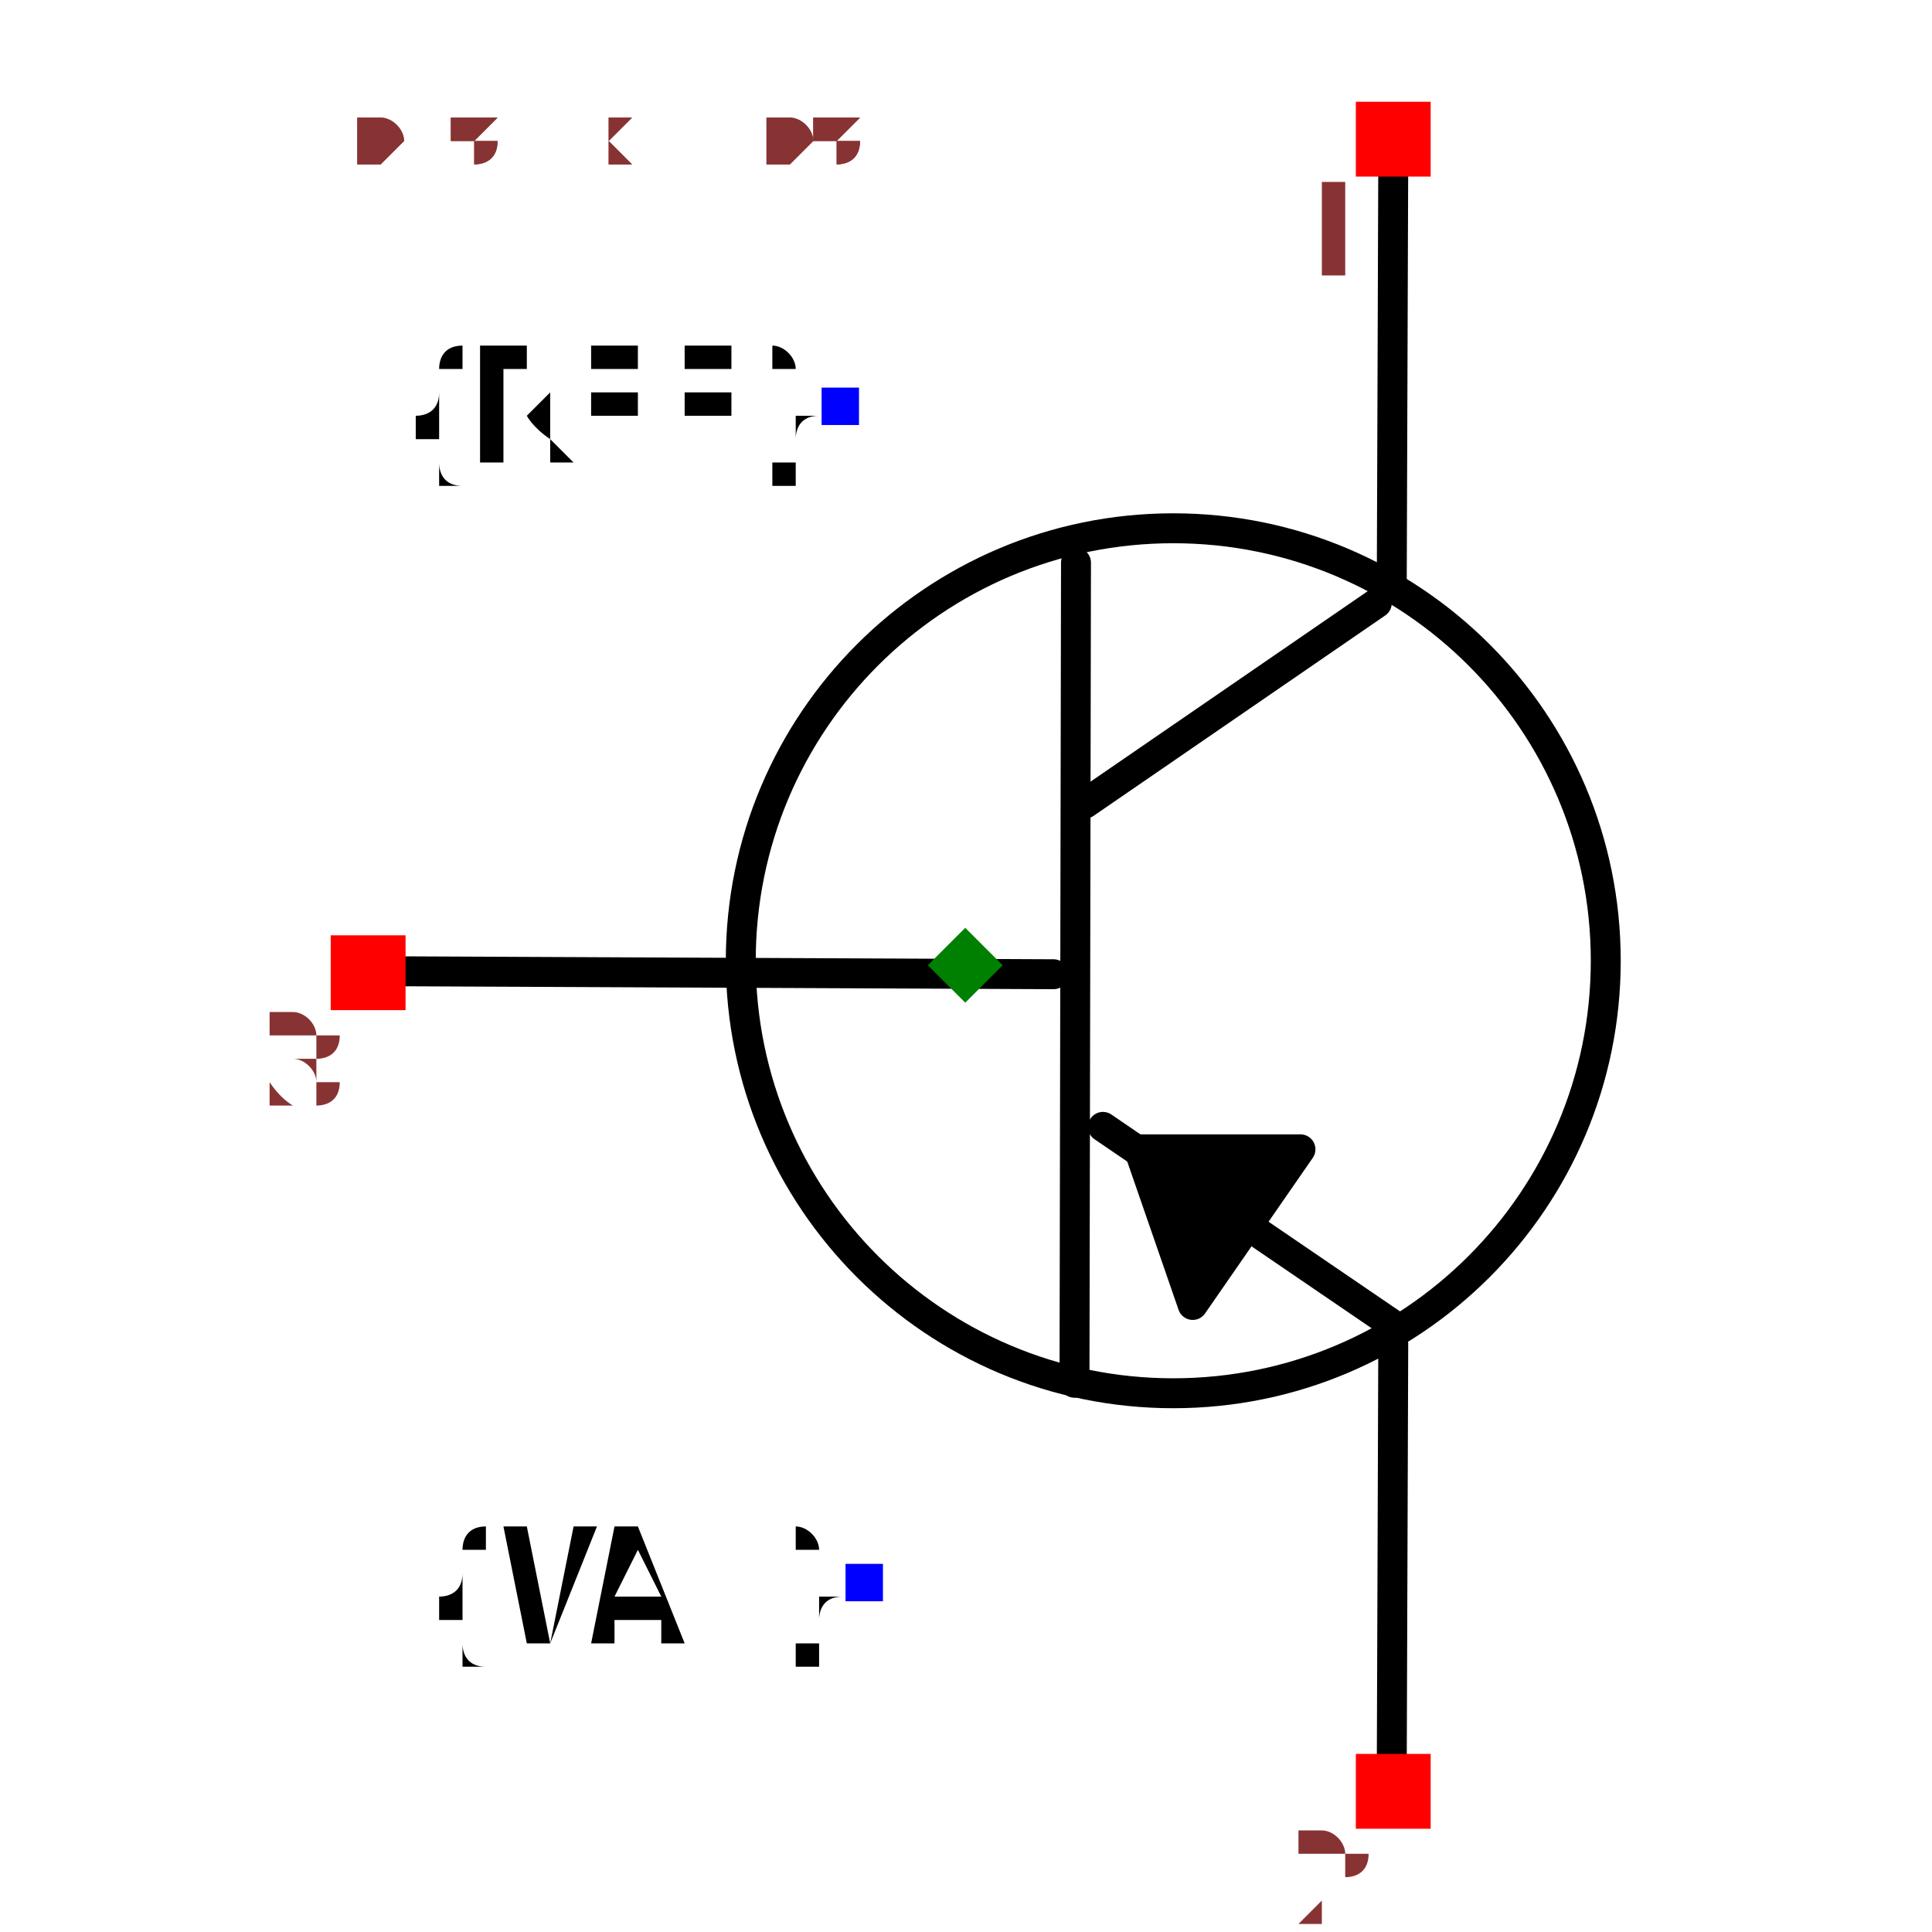
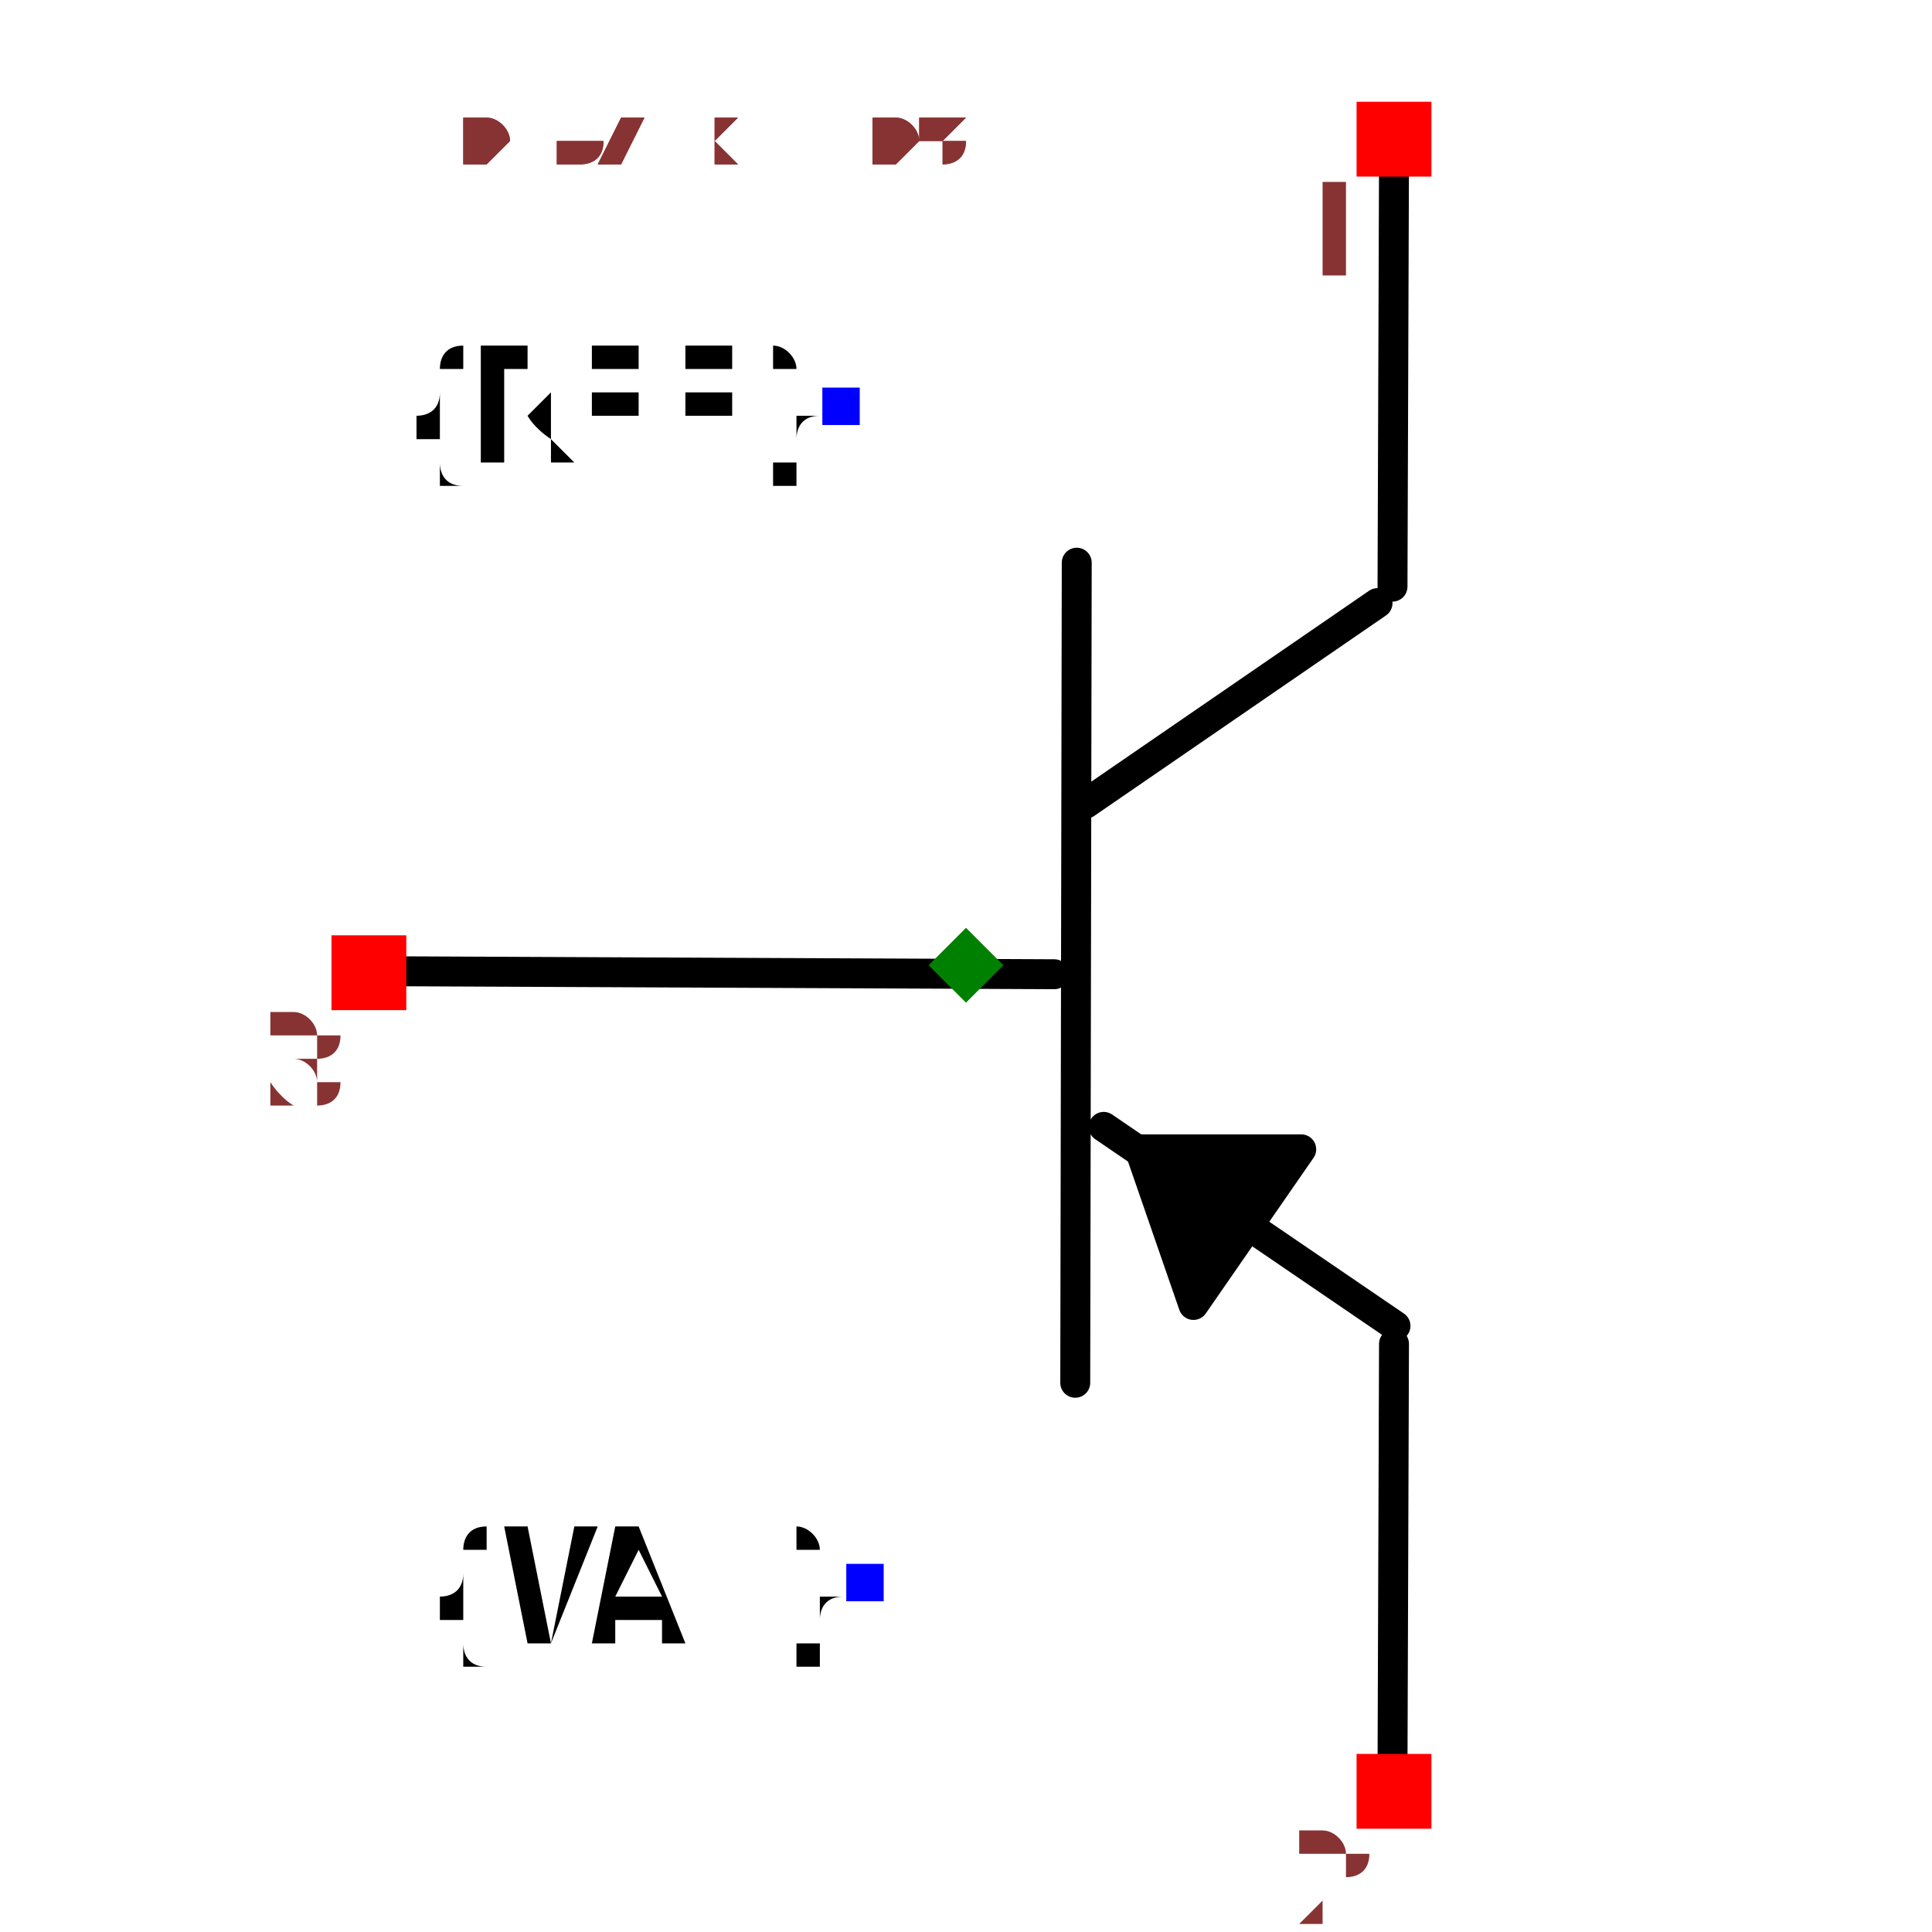
- <svg xmlns="http://www.w3.org/2000/svg" width="150" height="150" viewBox="-0.487 -0.645 0.975 1.291">
+ <svg xmlns="http://www.w3.org/2000/svg" width="150" height="150" viewBox="-0.403 -0.645 0.806 1.291">
  <path d="M-0.385,0.004 L0.059,0.006" fill="none" stroke="black" stroke-width="0.02" stroke-linecap="round" stroke-linejoin="round" />
  <path d="M0.074,-0.269 L0.073,0.279" fill="none" stroke="black" stroke-width="0.02" stroke-linecap="round" stroke-linejoin="round" />
  <path d="M0.275,-0.242 L0.08,-0.108" fill="none" stroke="black" stroke-width="0.02" stroke-linecap="round" stroke-linejoin="round" />
  <path d="M0.287,0.241 L0.092,0.108" fill="none" stroke="black" stroke-width="0.02" stroke-linecap="round" stroke-linejoin="round" />
  <path d="M0.285,-0.253 L0.286,-0.538" fill="none" stroke="black" stroke-width="0.02" stroke-linecap="round" stroke-linejoin="round" />
  <path d="M0.285,0.538 L0.286,0.253" fill="none" stroke="black" stroke-width="0.02" stroke-linecap="round" stroke-linejoin="round" />
  <path d="M0.152,0.227 L0.224,0.123 L0.116,0.123 L0.152,0.227" fill="black" stroke="black" stroke-width="0.02" stroke-linecap="round" stroke-linejoin="round" />
  <text x="-0.084" y="-0.373" dx="0" dy="0.038" text-anchor="end" style="font: 0.1px monospace; fill: black">{REF}</text>
  <rect x="-0.096" y="-0.386" width="0.025" height="0.025" fill="blue" />
  <text x="-0.068" y="0.413" dx="0" dy="0.038" text-anchor="end" style="font: 0.1px monospace; fill: black">{VAL}</text>
  <rect x="-0.08" y="0.4" width="0.025" height="0.025" fill="blue" />
-   <circle cx="0.139" cy="-0.003" r="0.289" fill="none" stroke="black" stroke-width="0.02" />
  <rect x="0.261" y="-0.577" width="0.05" height="0.05" fill="red" />
  <text x="0.246" y="-0.462" text-anchor="middle" style="font: 0.08px monospace; fill: #833;">1</text>
  <rect x="0.261" y="0.527" width="0.05" height="0.05" fill="red" />
  <text x="0.246" y="0.642" text-anchor="middle" style="font: 0.08px monospace; fill: #833;">2</text>
  <rect x="-0.424" y="-0.02" width="0.05" height="0.05" fill="red" />
  <text x="-0.439" y="0.095" text-anchor="middle" style="font: 0.08px monospace; fill: #833;">3</text>
  <path d="M 1.3877787807814457e-16 -0.025 L 0.025 -1.1102230246251565e-16 L 1.3877787807814457e-16 0.025 L -0.025 -1.1102230246251565e-16 Z" fill="green" />
-   <text x="-0.406" y="-0.538" style="font: 0.05px monospace; fill: #833;">0.81 x 1.08</text>
-   <text x="-0.406" y="-0.538" style="font: 0.05px monospace; fill: #833;">0.81 x 1.08</text>
+   <text x="-0.336" y="-0.538" style="font: 0.05px monospace; fill: #833;">0.67 x 1.08</text>
+   <text x="-0.336" y="-0.538" style="font: 0.05px monospace; fill: #833;">0.67 x 1.08</text>
</svg>
